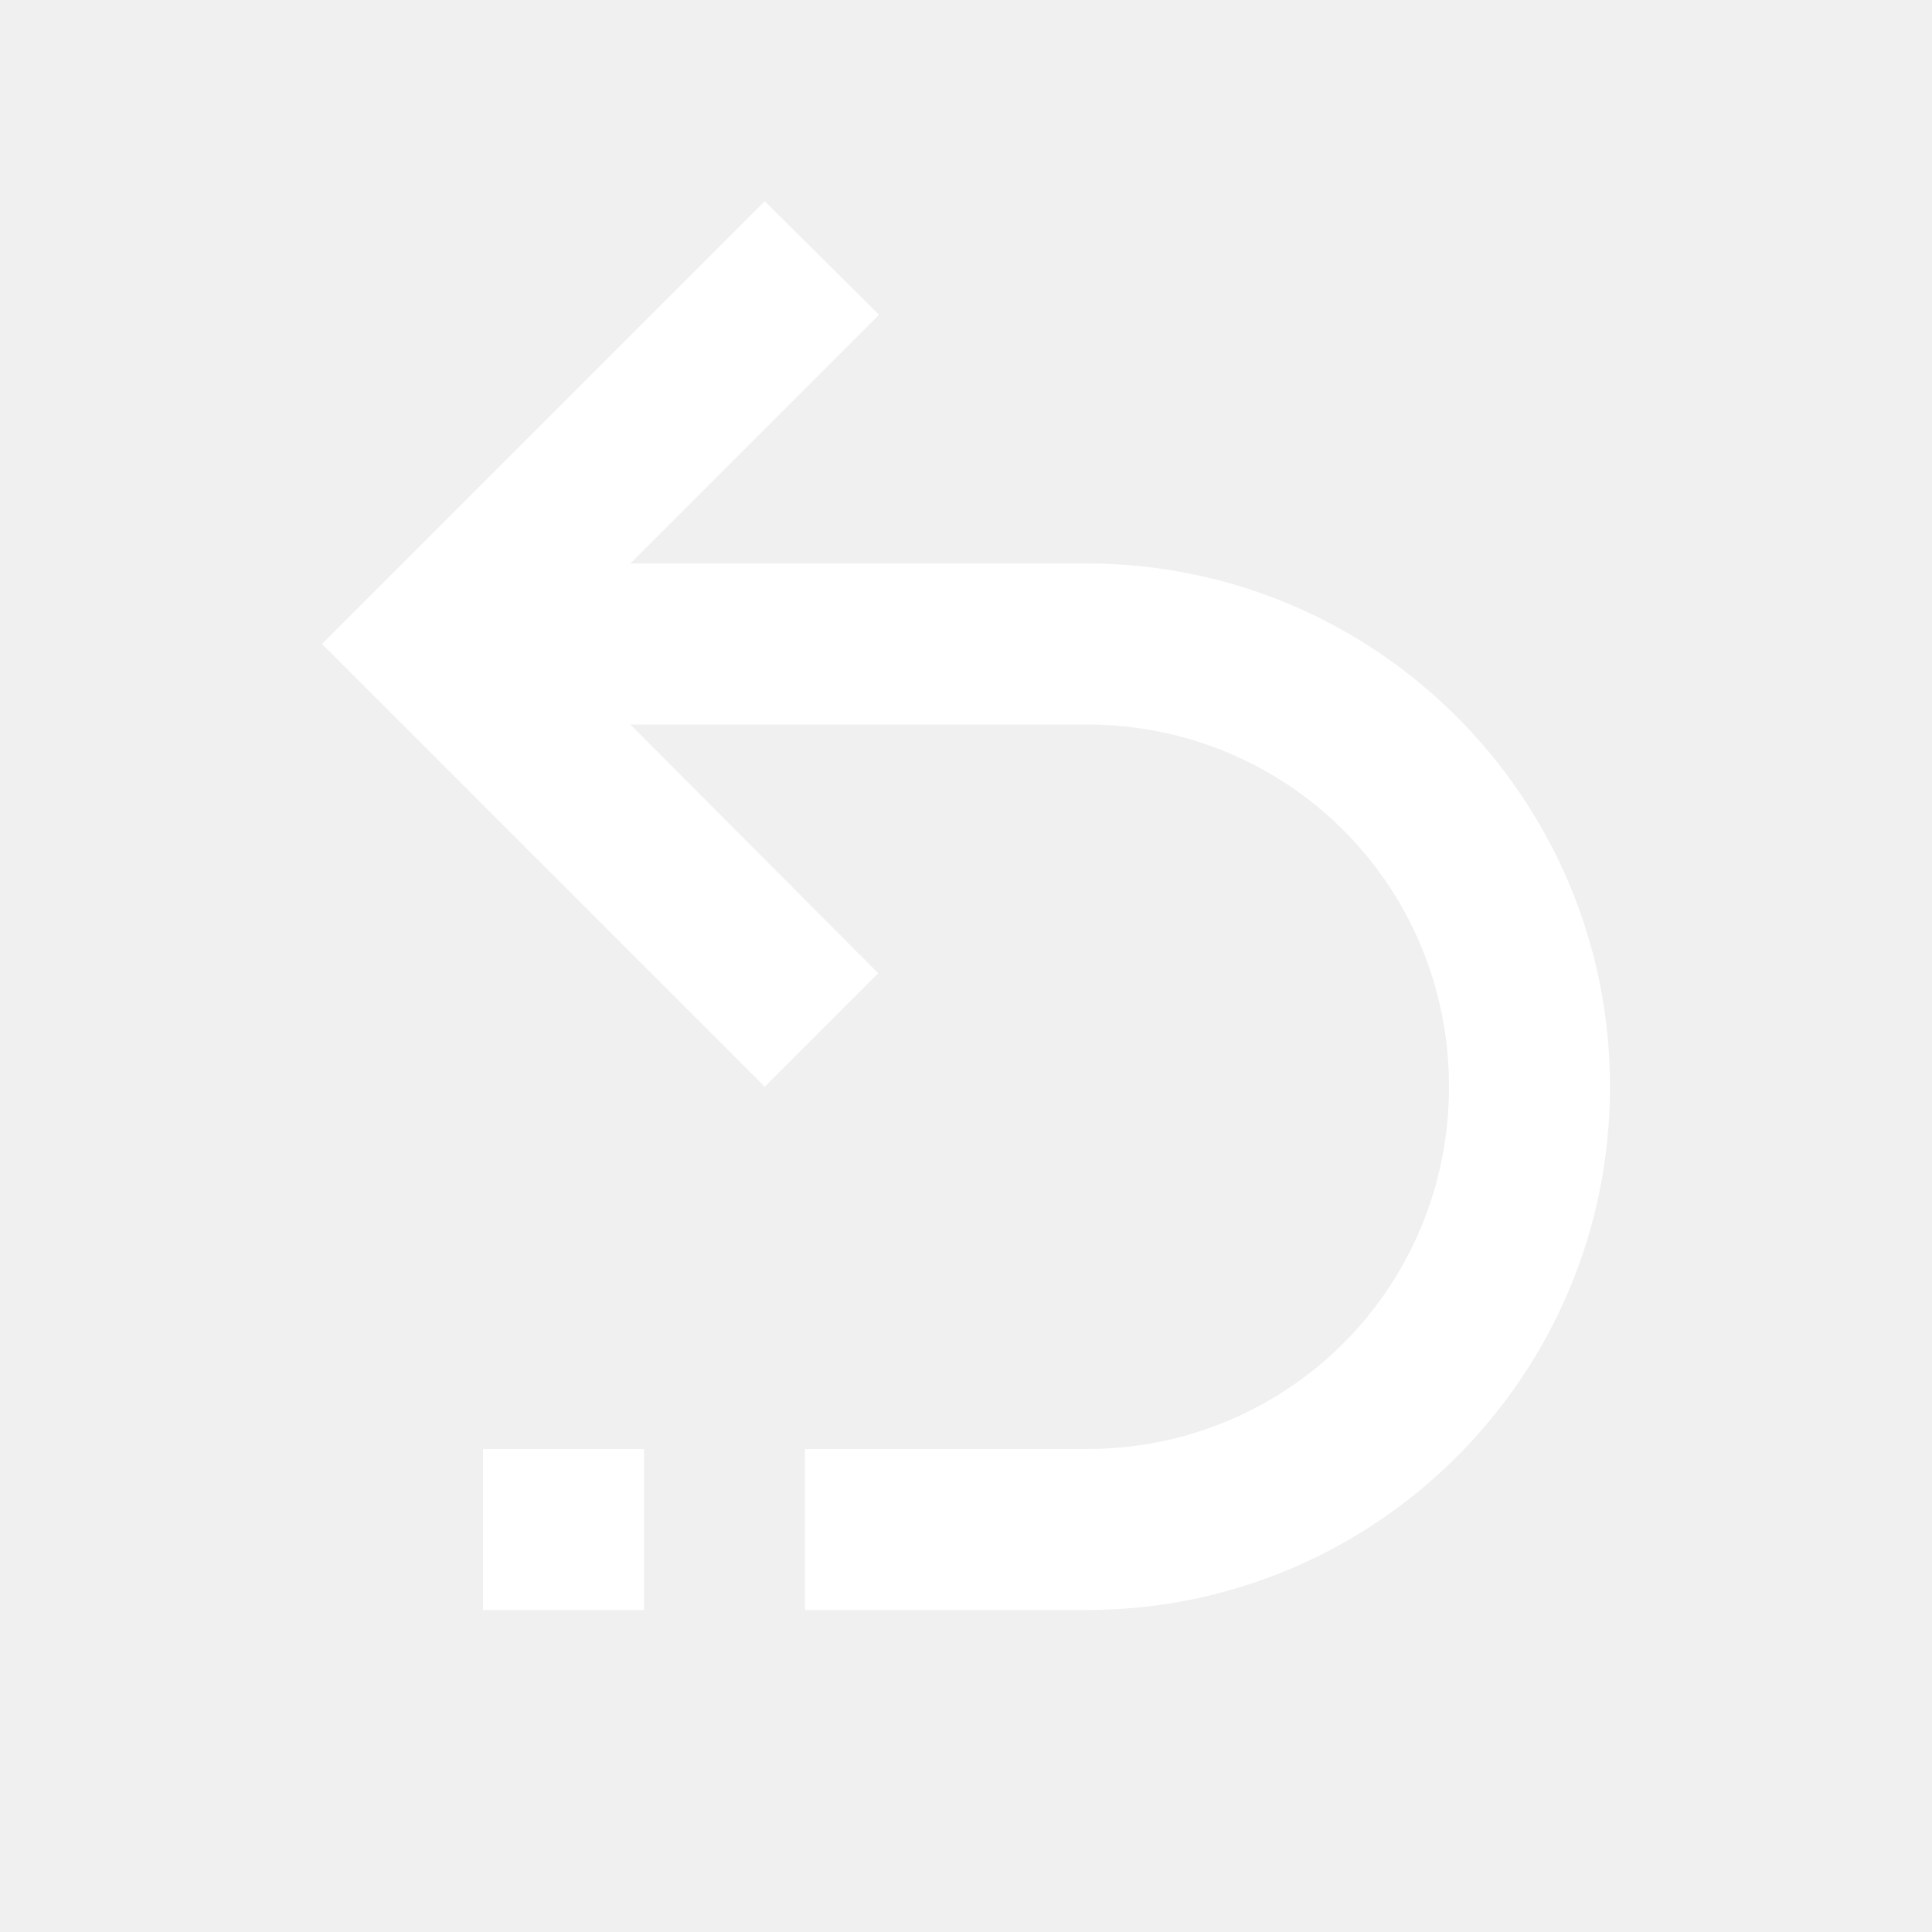
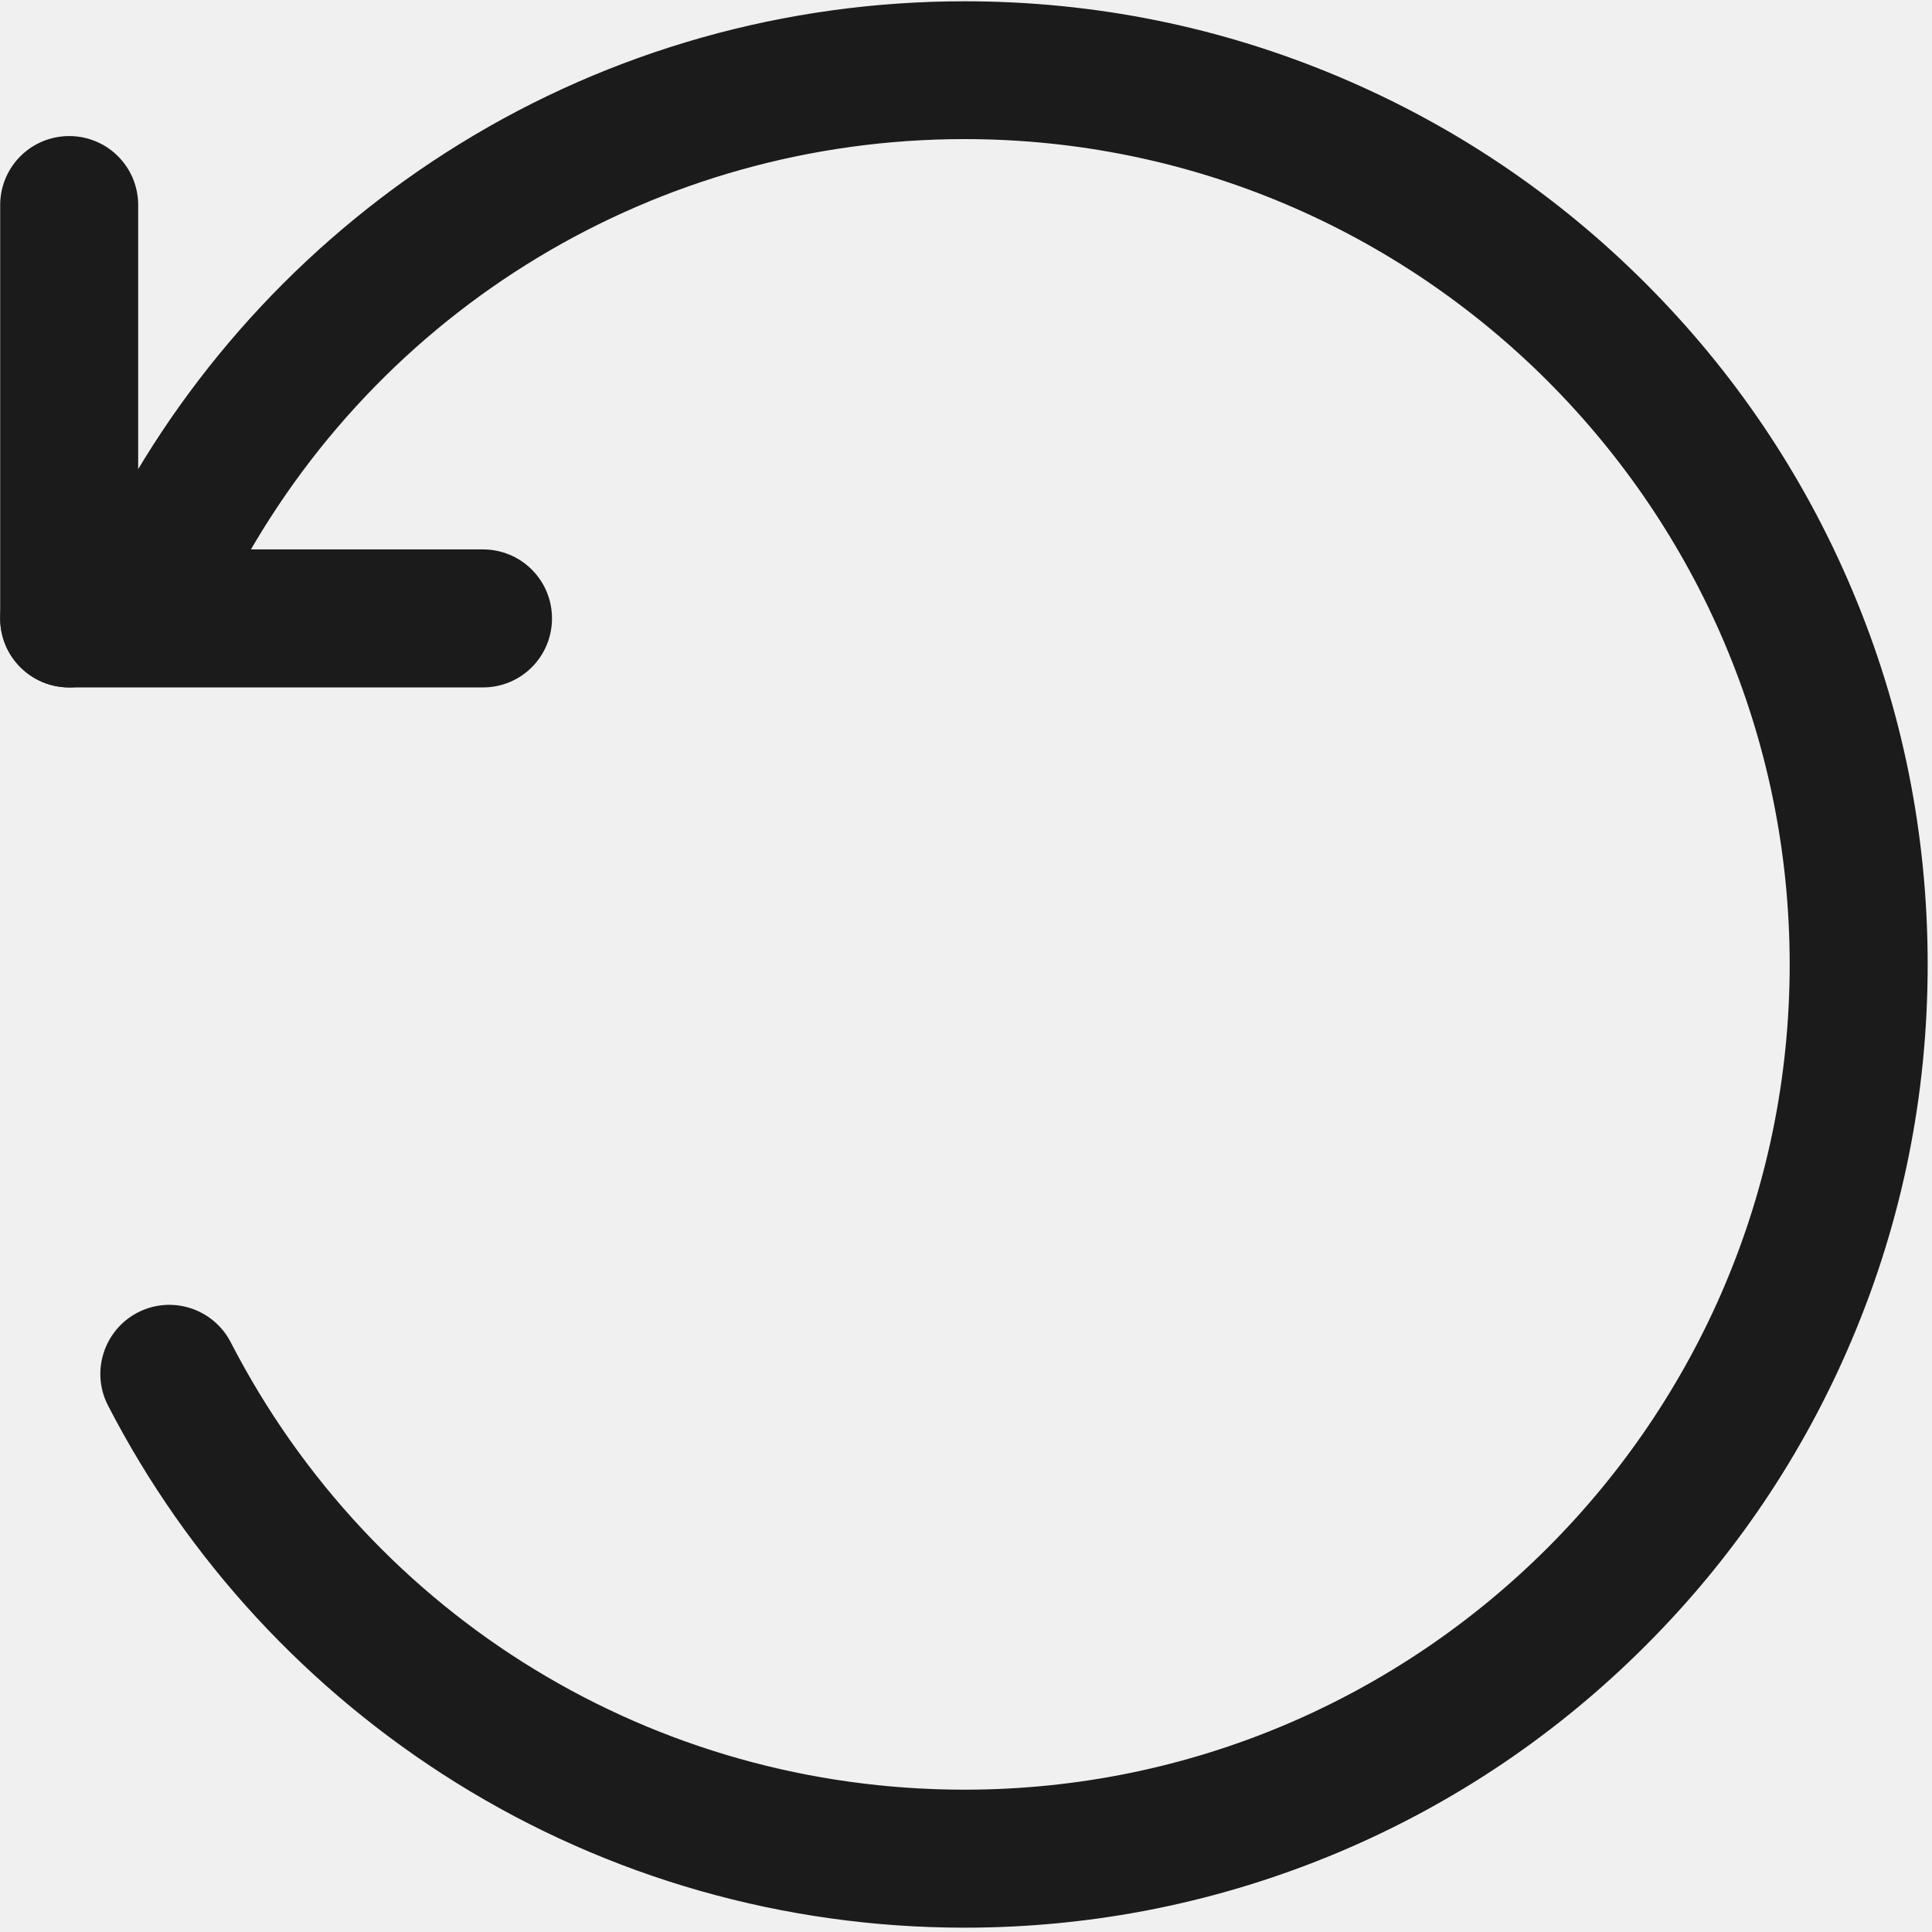
- <svg viewBox="0 0 24 24">
-   <path d="M13.5,7C17.09,7 20,9.91 20,13.5C20,17.09 17.09,20 13.5,20H10V18H13.5C16,18 18,16 18,13.5C18,11 16,9 13.5,9H7.83L10.91,12.09L9.5,13.5L4,8L9.5,2.5L10.92,3.91L7.83,7H13.5M6,18H8V20H6V18Z" fill="#fff" />
+ <svg xmlns="http://www.w3.org/2000/svg" width="21px" height="21px" viewBox="0 0 21 21" version="1.1">
+   <g id="控件" stroke="none" stroke-width="1" fill="none" fill-rule="evenodd" opacity="0.883">
+     <g id="操作栏" transform="translate(-500, -14)" fill="#000000" fill-rule="nonzero">
+       <g id="撤销">
+         <g transform="translate(500, 14)">
+           <path d="M10.484,20.953 C8.524,20.953 6.614,20.409 4.959,19.378 C3.352,18.377 2.041,16.959 1.174,15.277 C0.984,14.909 1.13,14.456 1.498,14.266 C1.866,14.077 2.318,14.222 2.508,14.59 C4.055,17.59 7.111,19.453 10.484,19.453 C15.429,19.453 19.453,15.429 19.453,10.484 C19.453,5.538 15.431,1.512 10.484,1.512 C7.146,1.512 4.102,3.347 2.543,6.305 C2.351,6.67 1.896,6.811 1.53,6.619 C1.165,6.427 1.024,5.972 1.216,5.606 C2.091,3.947 3.401,2.548 4.999,1.563 C6.645,0.548 8.541,0.014 10.484,0.014 C11.897,0.014 13.268,0.291 14.559,0.837 C15.806,1.364 16.927,2.119 17.887,3.08 C18.848,4.041 19.603,5.161 20.13,6.408 C20.677,7.699 20.953,9.07 20.953,10.484 C20.953,11.897 20.677,13.268 20.13,14.559 C19.603,15.806 18.848,16.927 17.887,17.887 C16.927,18.848 15.806,19.603 14.559,20.13 C13.268,20.674 11.897,20.953 10.484,20.953 Z" id="路径" />
+           <path d="M0.002,6.722 L0.002,2.229 C0.002,1.814 0.338,1.479 0.752,1.479 C1.167,1.479 1.502,1.814 1.502,2.229 L1.502,6.722 C1.502,7.137 1.167,7.472 0.752,7.472 C0.338,7.472 0.002,7.137 0.002,6.722 Z" id="路径" />
+           <path d="M5.25,7.472 L0.752,7.472 C0.338,7.472 0.002,7.137 0.002,6.722 C0.002,6.307 0.338,5.972 0.752,5.972 L5.25,5.972 C5.665,5.972 6,6.307 6,6.722 C6,7.137 5.665,7.472 5.25,7.472 Z" id="路径" />
+         </g>
+       </g>
+     </g>
+   </g>
</svg>
